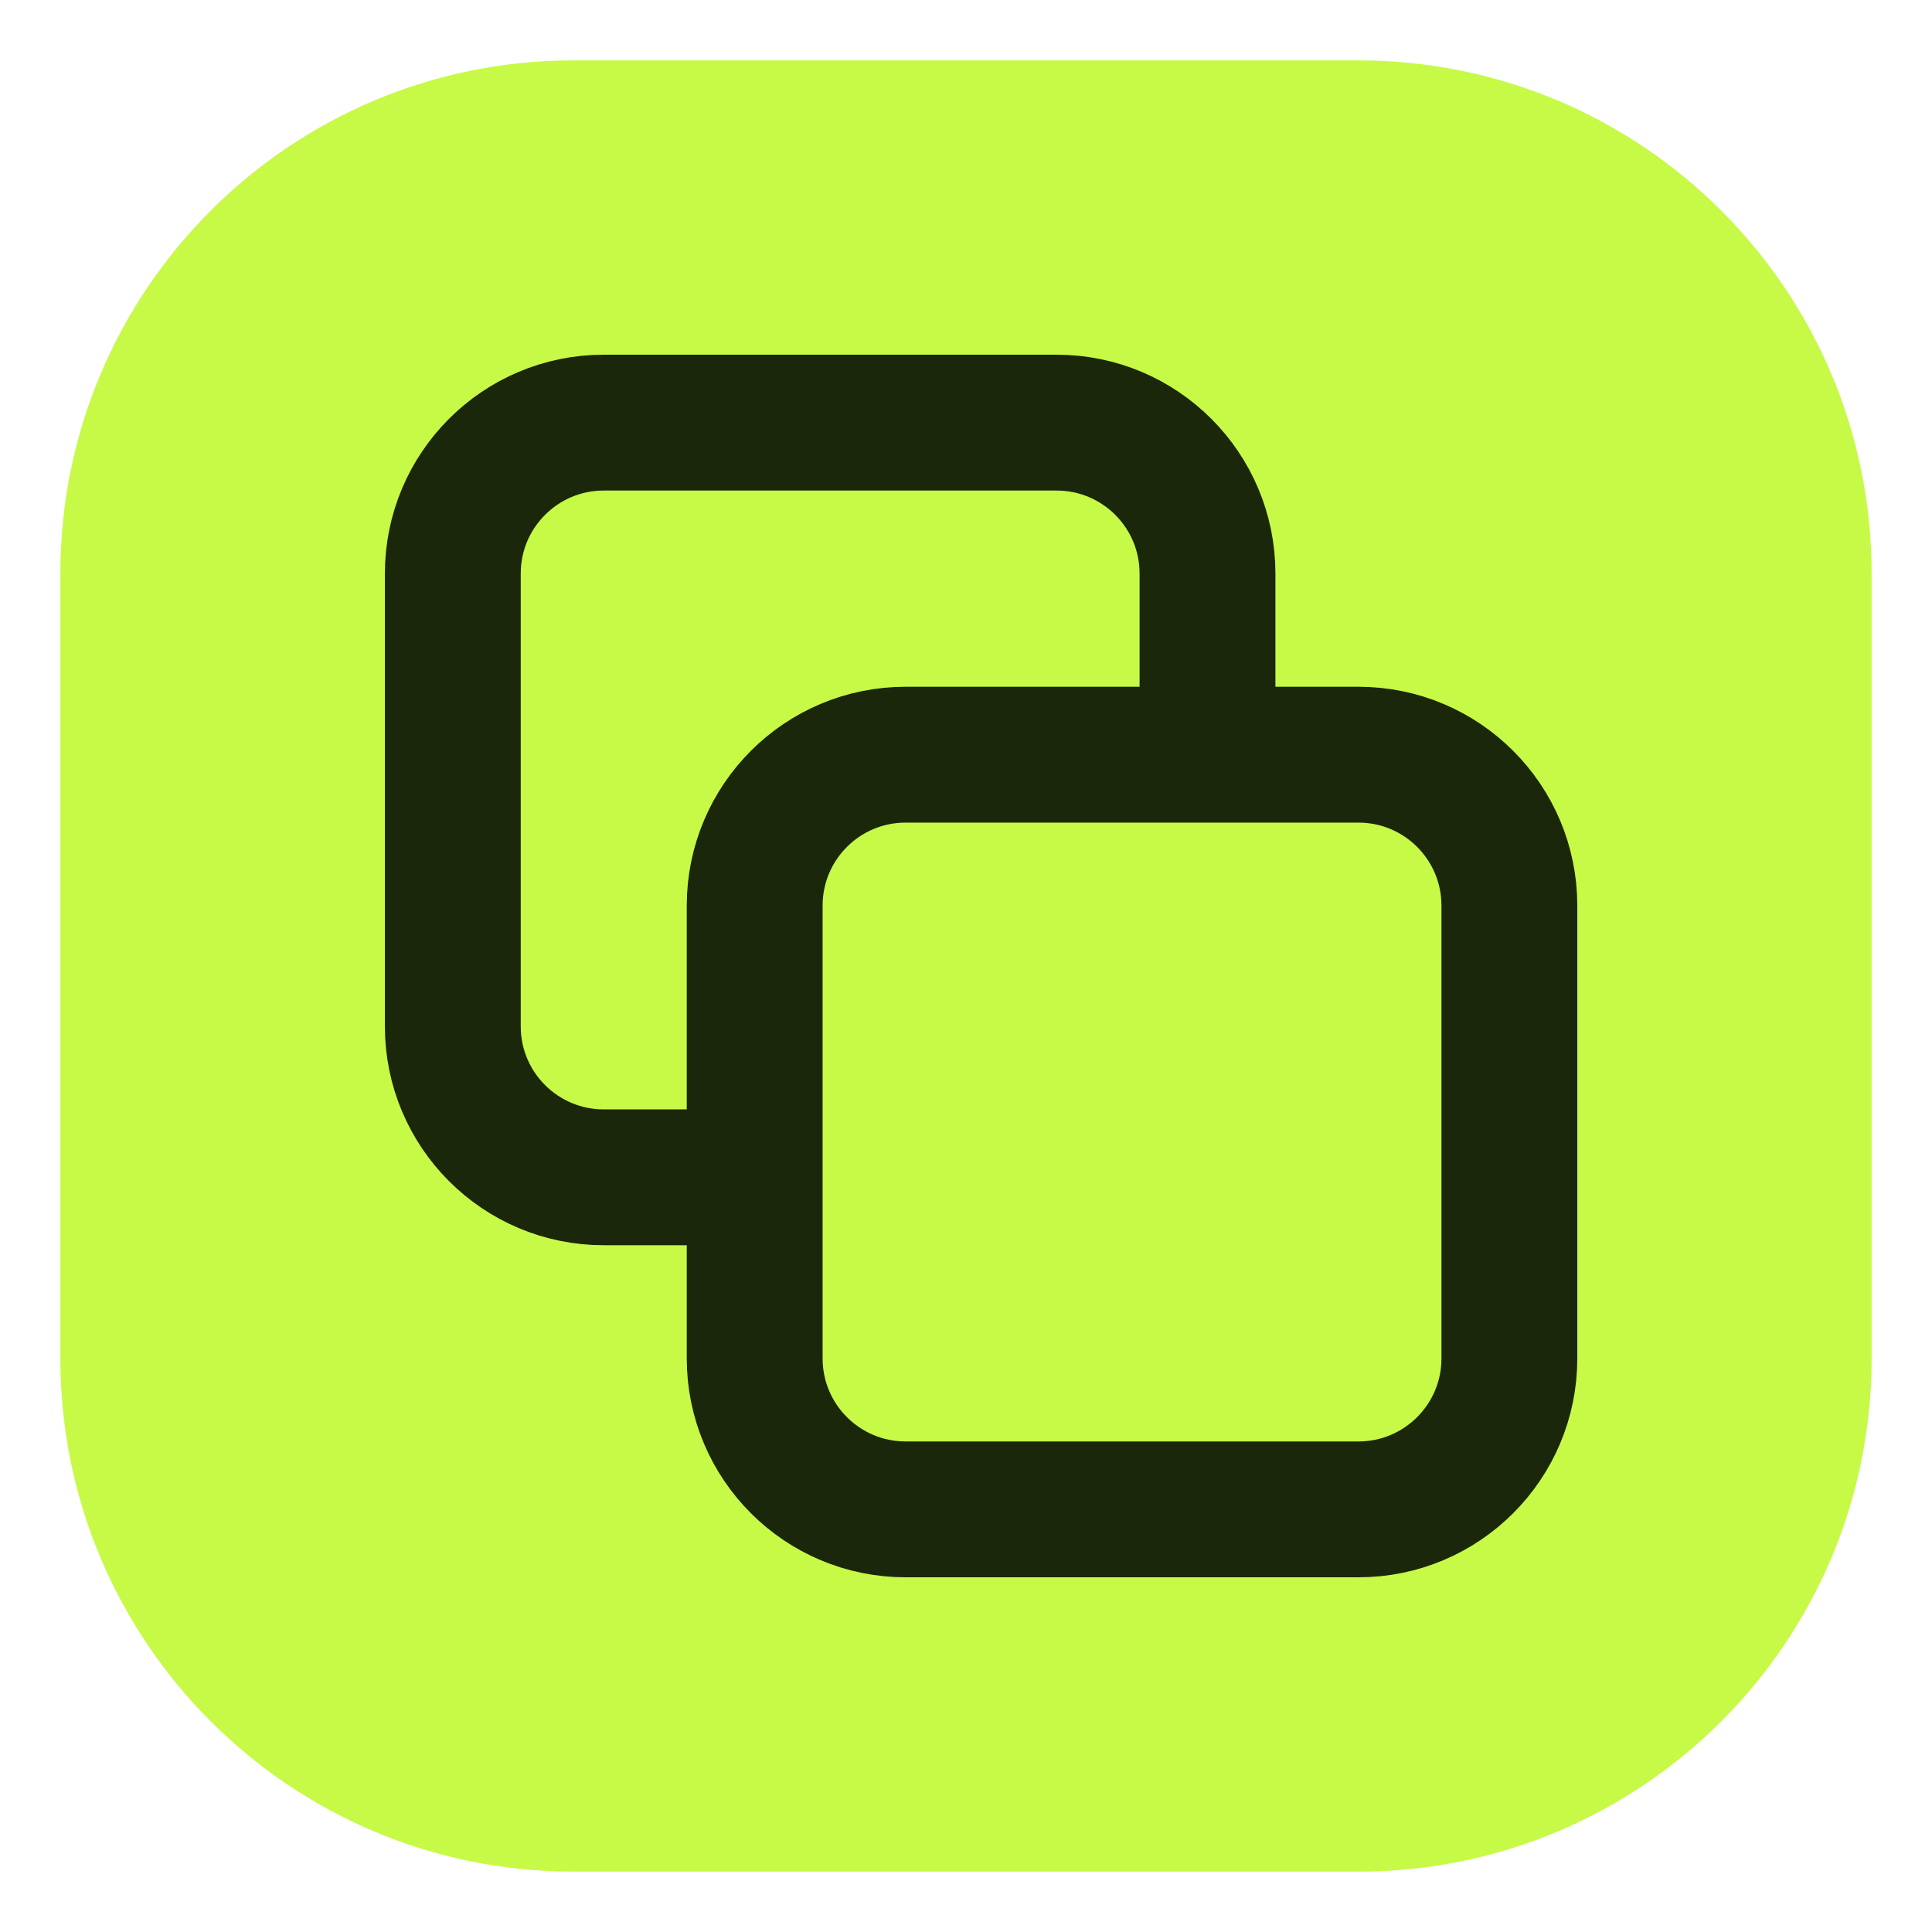
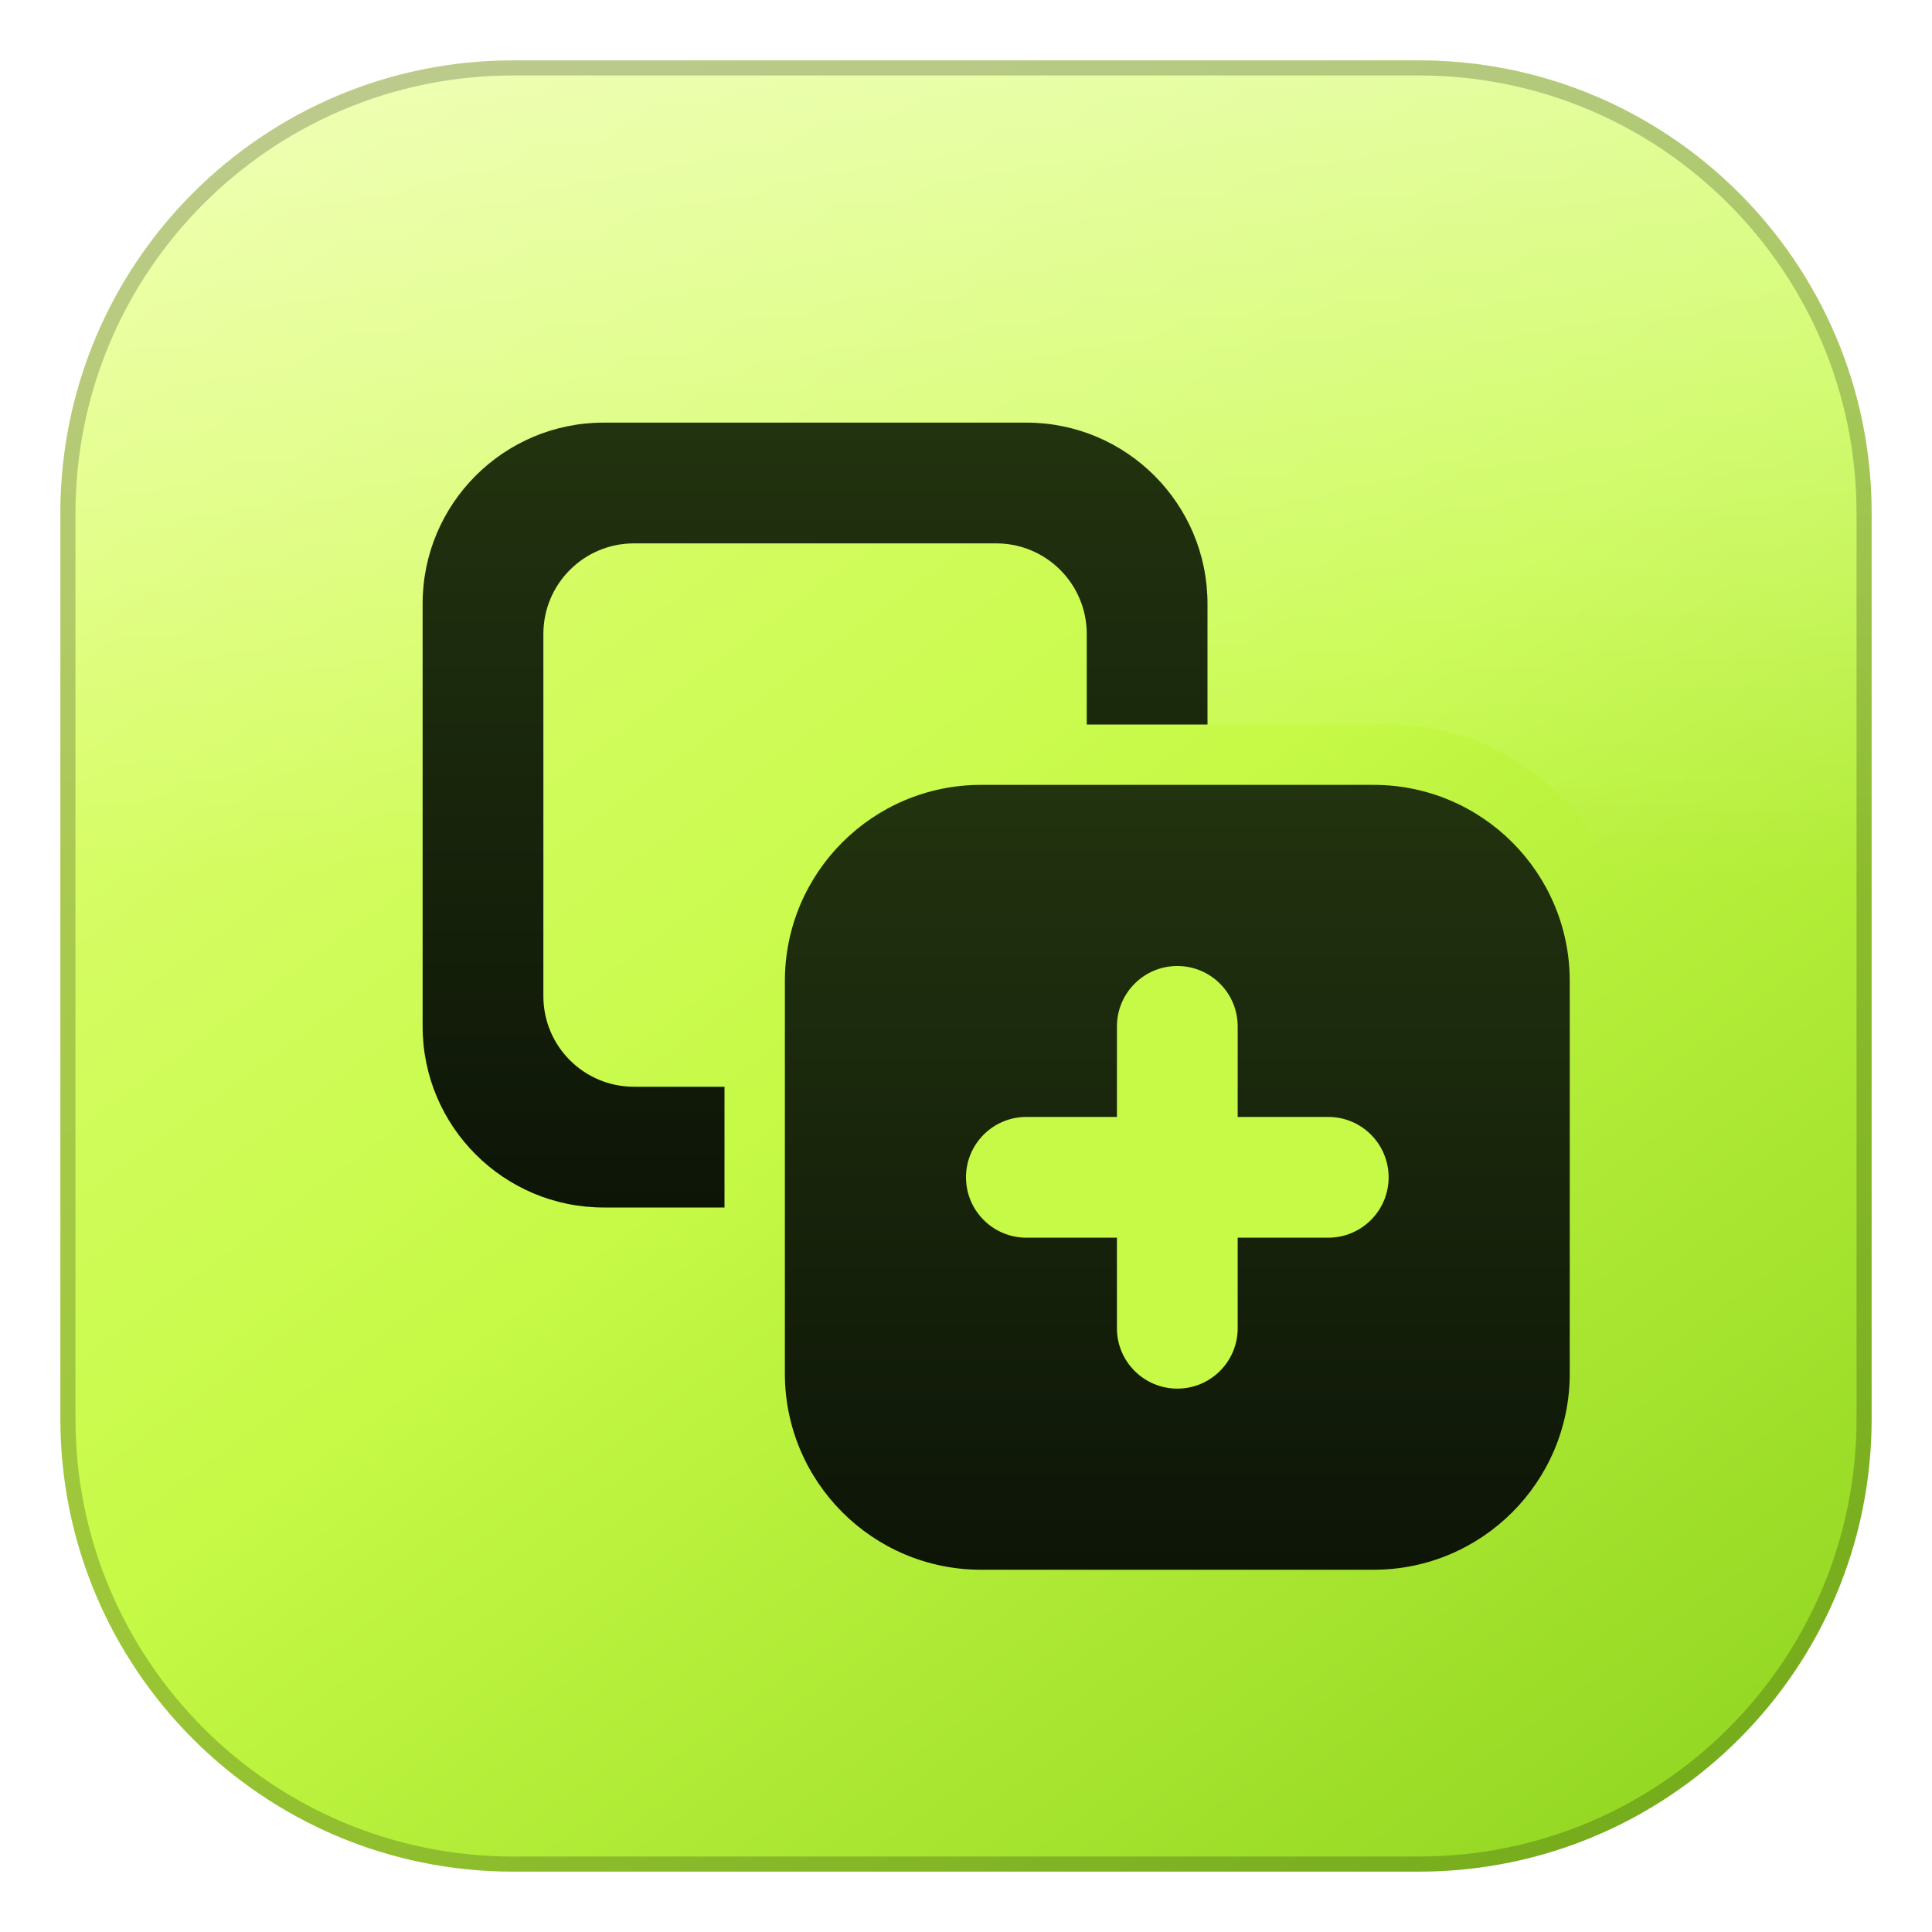
- <svg xmlns="http://www.w3.org/2000/svg" viewBox="0 0 64 64">
-   <rect x="2" y="2" width="60" height="60" rx="17" fill="#c6fa46" />
-   <rect x="15" y="14" width="25" height="25" rx="5" fill="none" stroke="#1b270b" stroke-width="4.5" />
-   <rect x="25" y="25" width="25" height="25" rx="5" fill="#c6fa46" stroke="#1b270b" stroke-width="4.5" />
+ <svg xmlns="http://www.w3.org/2000/svg" viewBox="0 0 256 256">
+   <defs>
+     <linearGradient id="lime" gradientUnits="userSpaceOnUse" x1="40" y1="8" x2="216" y2="248">
+       <stop offset="0" stop-color="#e4ff80" />
+       <stop offset="0.5" stop-color="#c6fa46" />
+       <stop offset="1" stop-color="#93d722" />
+     </linearGradient>
+     <linearGradient id="gloss" x1="0" y1="0" x2="0" y2="1">
+       <stop offset="0" stop-color="#ffffff" stop-opacity="0.42" />
+       <stop offset="0.45" stop-color="#ffffff" stop-opacity="0" />
+     </linearGradient>
+     <linearGradient id="ink" x1="0" y1="0" x2="0" y2="1">
+       <stop offset="0" stop-color="#22330f" />
+       <stop offset="1" stop-color="#0d1507" />
+     </linearGradient>
+   </defs>
+   <rect x="8" y="8" width="240" height="240" rx="60" fill="url(#lime)" />
+   <rect x="8" y="8" width="240" height="240" rx="60" fill="url(#gloss)" />
+   <rect x="9" y="9" width="238" height="238" rx="59" fill="none" stroke="#0d1507" stroke-opacity="0.22" stroke-width="2" />
+   <rect x="56" y="56" width="104" height="104" rx="24" fill="url(#ink)" />
+   <rect x="72" y="72" width="72" height="72" rx="12" fill="url(#lime)" />
+   <rect x="96" y="96" width="120" height="120" rx="32" fill="url(#lime)" />
+   <rect x="104" y="104" width="104" height="104" rx="26" fill="url(#ink)" />
+   <rect x="128" y="148" width="56" height="16" rx="8" fill="#c6fa46" />
+   <rect x="148" y="128" width="16" height="56" rx="8" fill="#c6fa46" />
</svg>
